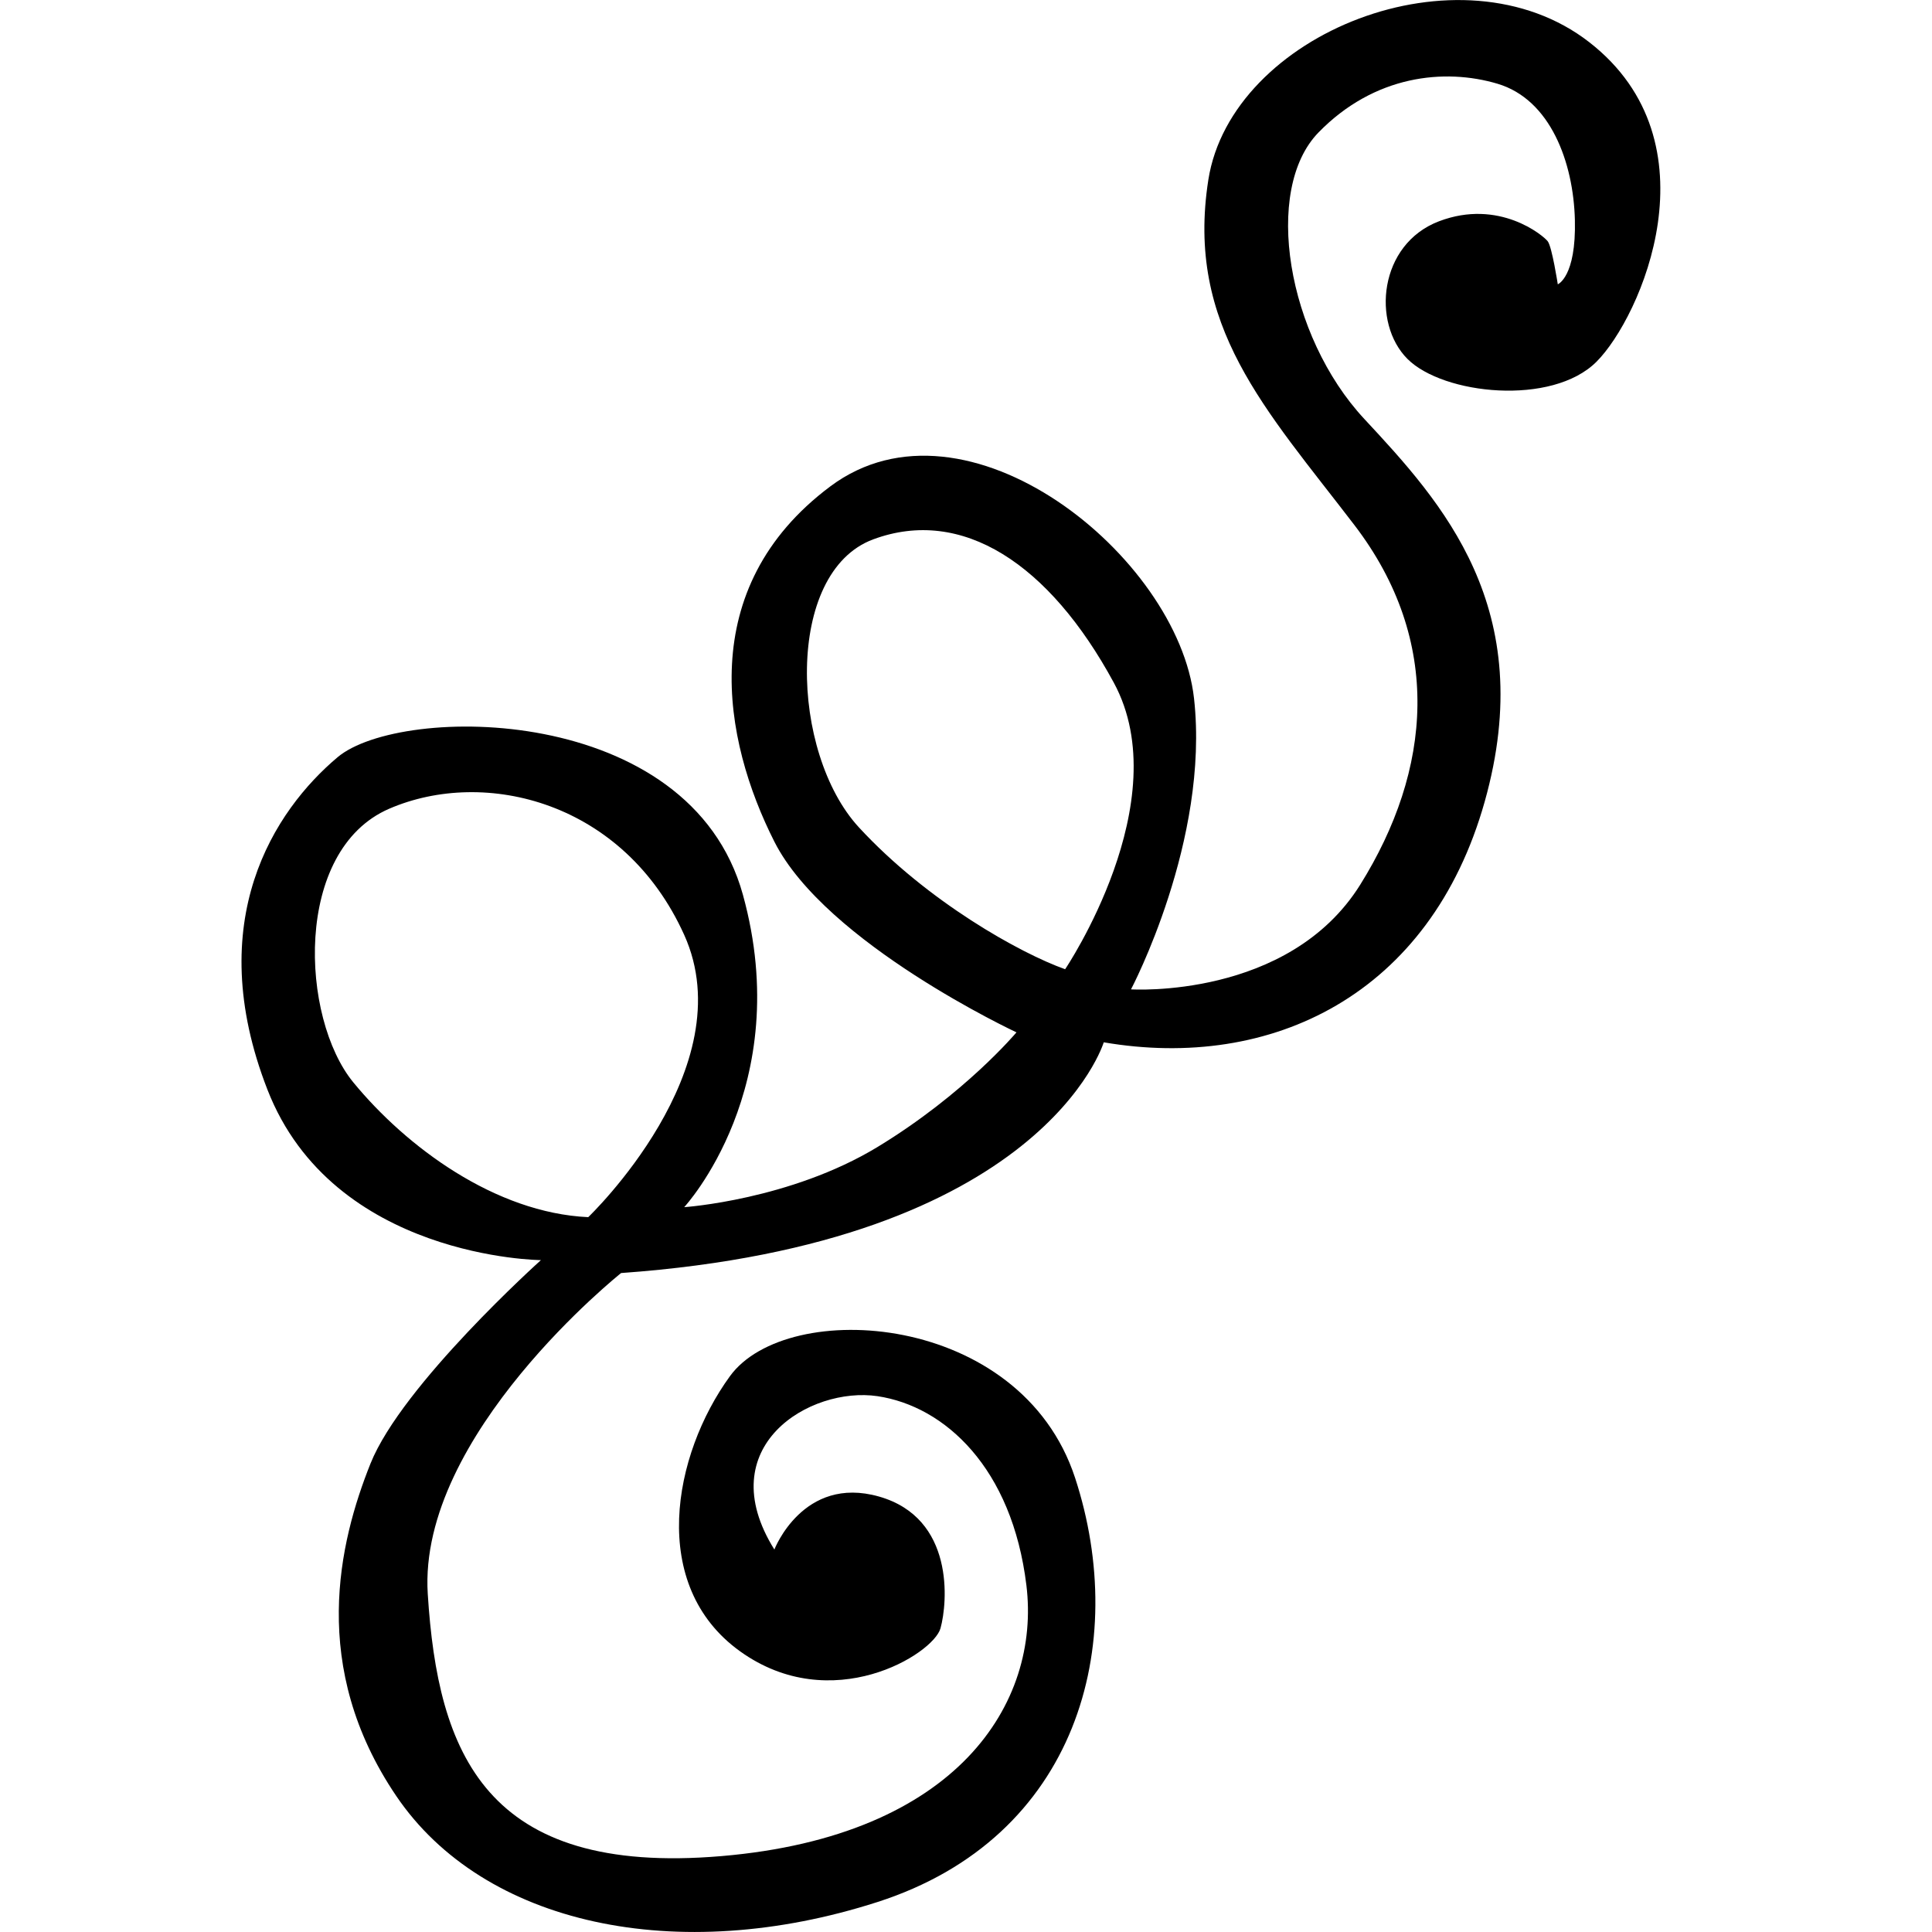
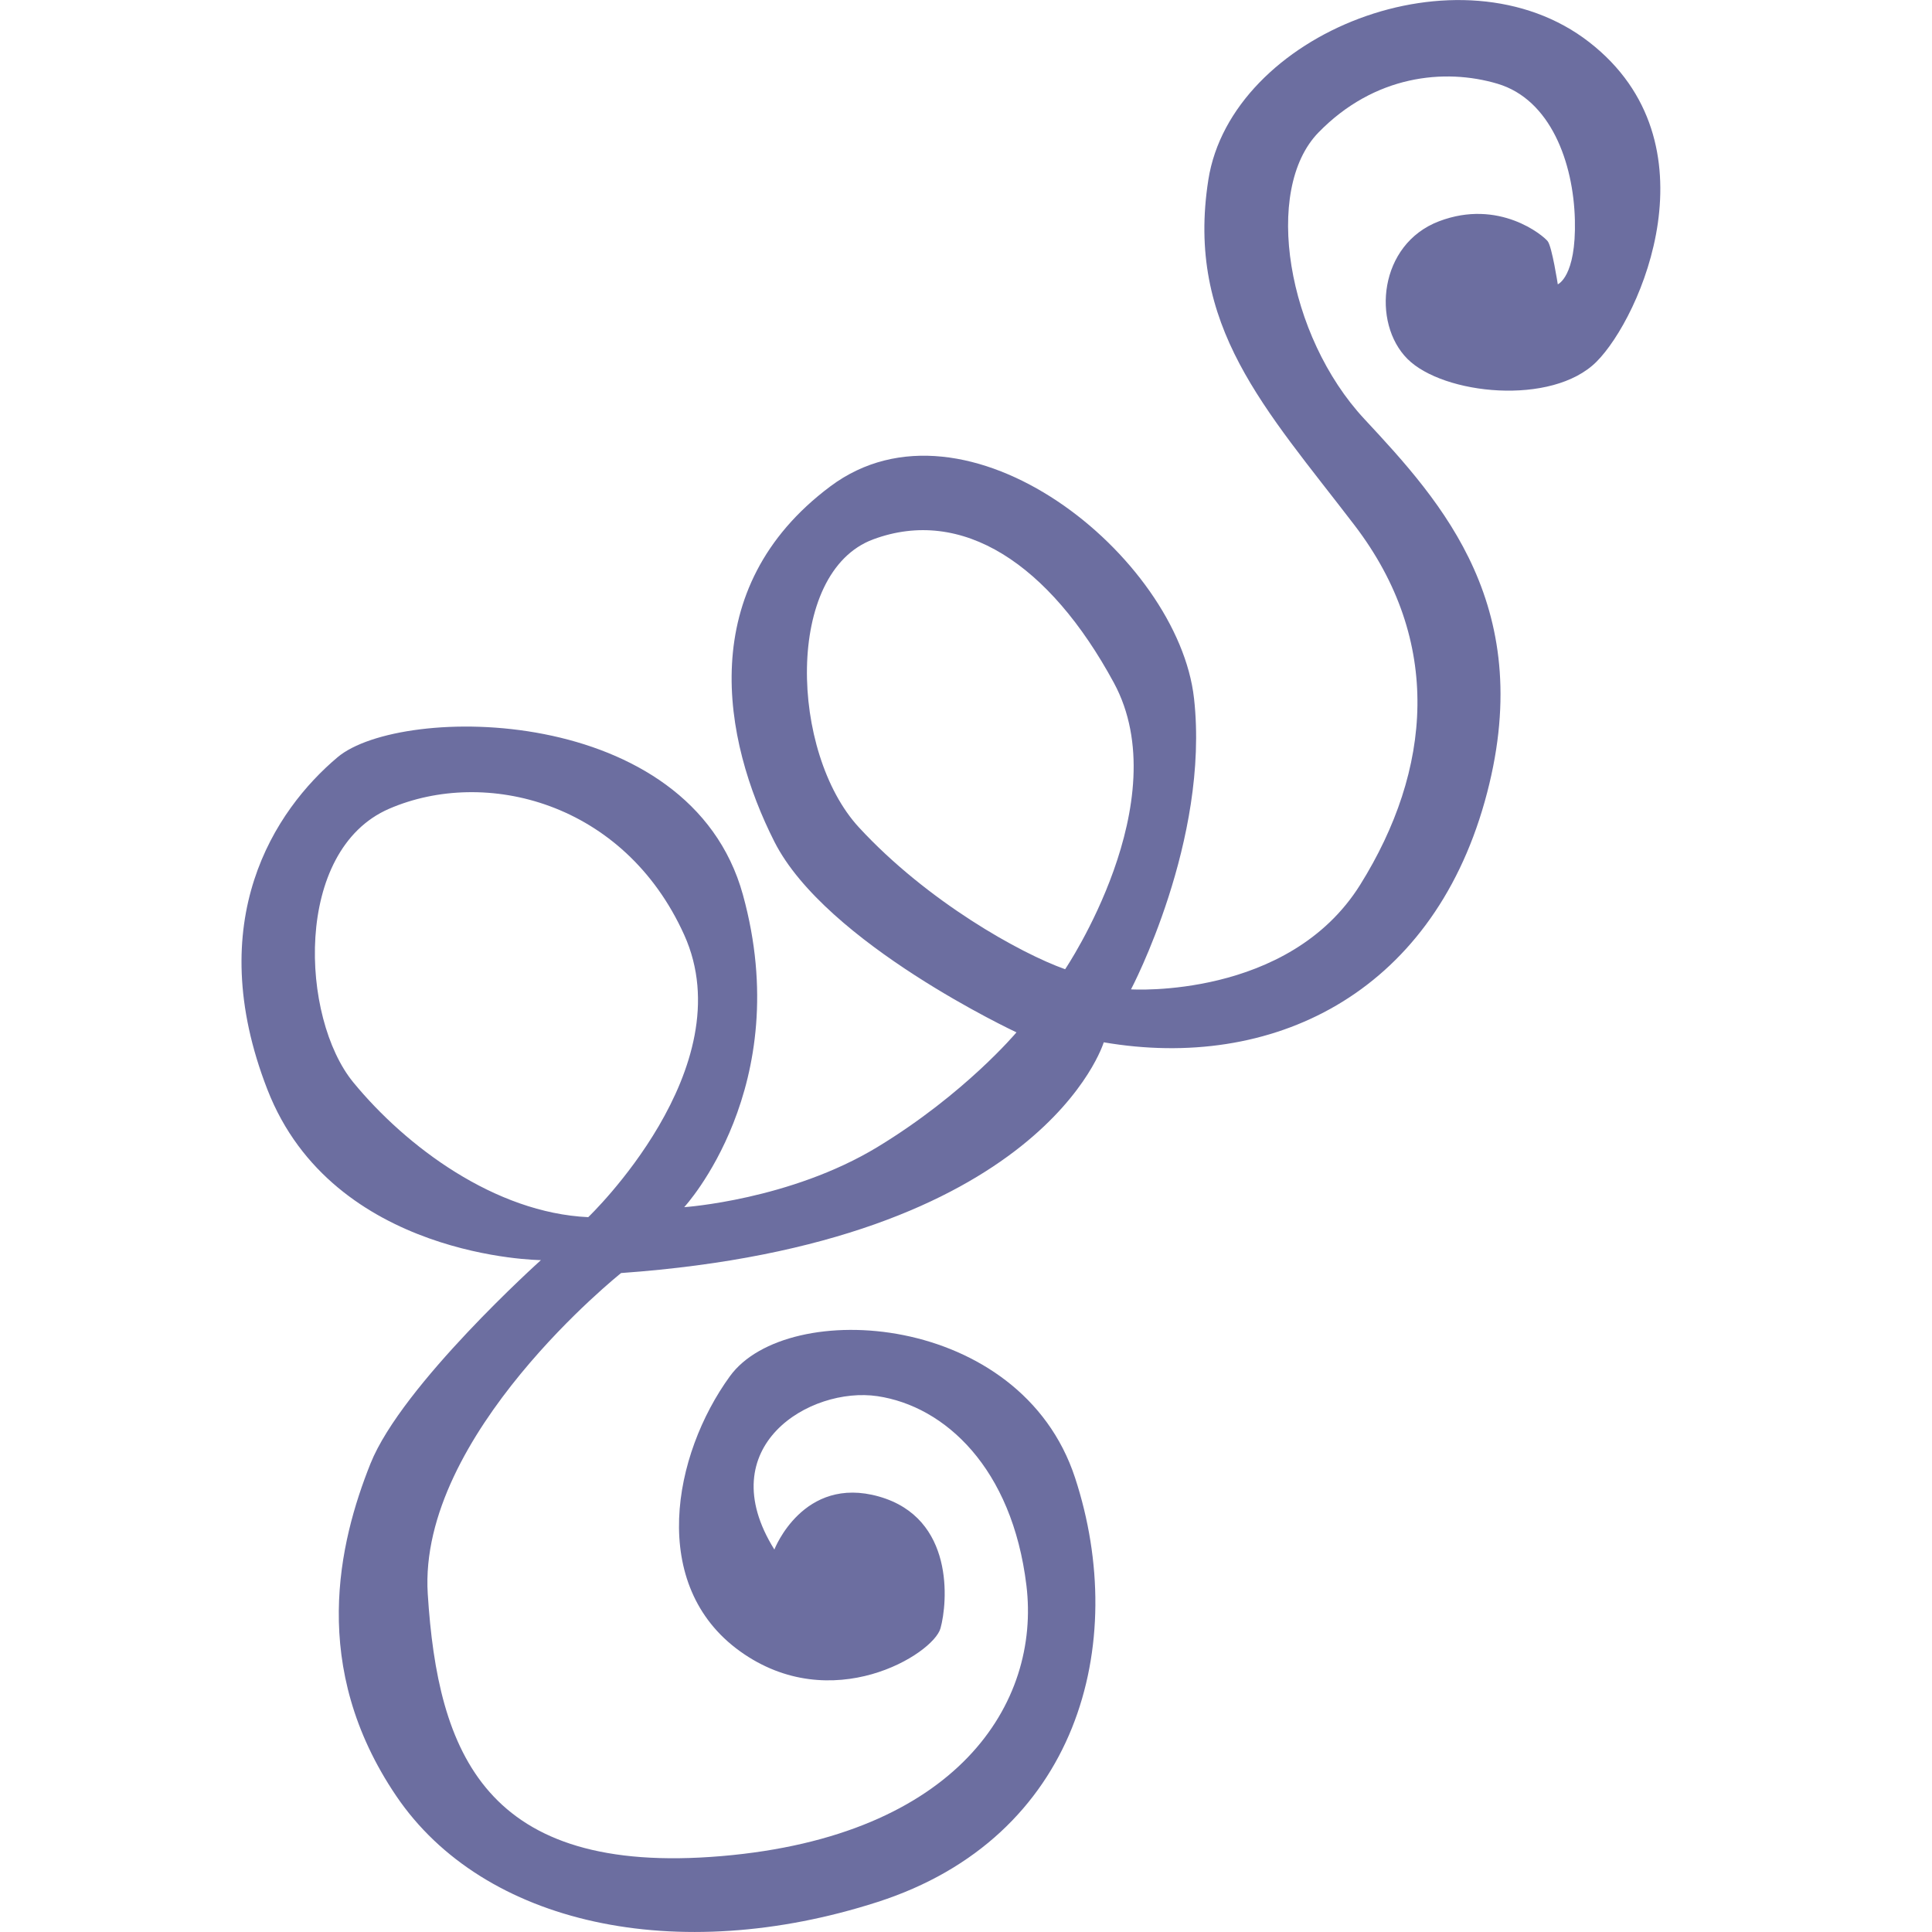
- <svg xmlns="http://www.w3.org/2000/svg" viewBox="0 0 64 64">
+ <svg xmlns="http://www.w3.org/2000/svg" fill="#6C6EA0" viewBox="0 0 64 64">
  <path d="M51.604 9.42s-.19-1.235-.332-1.425c-.142-.19-1.613-1.424-3.605-.664-1.993.76-2.23 3.37-1.044 4.558 1.186 1.187 4.79 1.566 6.262.095 1.47-1.47 4.033-7.262-.237-10.585-4.27-3.323-11.86-.285-12.62 4.557-.76 4.842 1.898 7.594 4.84 11.44 2.94 3.844 2.56 8.116.19 11.913-2.373 3.797-7.592 3.465-7.592 3.465s2.61-4.936 2.088-9.636c-.522-4.7-7.543-10.395-12.05-7.025-4.507 3.37-3.558 8.4-1.85 11.772 1.708 3.37 8.018 6.313 8.018 6.313s-1.708 2.04-4.602 3.797c-2.894 1.756-6.405 1.994-6.405 1.994S26.365 36 24.61 29.64c-1.755-6.36-11.34-6.313-13.426-4.557-2.087 1.756-4.507 5.41-2.325 11.012 2.18 5.6 9.06 5.648 9.06 5.648s-4.602 4.13-5.646 6.74c-1.044 2.61-2.04 6.74.854 11.012s9.3 5.648 15.94 3.512c6.642-2.136 8.35-8.544 6.547-14.05s-9.536-5.98-11.433-3.37c-1.898 2.61-2.704 6.93.332 9.113s6.405.095 6.642-.76c.237-.853.474-3.654-2.04-4.366s-3.463 1.756-3.463 1.756c-2.135-3.418 1.186-5.41 3.416-5.08 2.23.333 4.46 2.374 4.933 6.266.474 3.892-2.277 8.306-10.105 8.97-7.828.665-9.393-3.417-9.726-8.685s6.405-10.63 6.405-10.63c13.995-.998 15.988-7.643 15.988-7.643 5.55.95 10.817-1.566 12.62-7.974 1.802-6.408-1.424-9.92-3.986-12.673-2.563-2.753-3.37-7.595-1.52-9.493 1.85-1.9 4.176-2.136 5.93-1.614 1.756.522 2.515 2.61 2.563 4.51.047 1.898-.57 2.136-.57 2.136zm-32.118 30.9c-3.084-.143-6.025-2.327-7.78-4.463-1.756-2.136-1.994-7.69 1.185-9.066 3.18-1.375 7.78-.236 9.774 4.178s-3.178 9.35-3.178 9.35zm15.798-8.213c-1.47-.522-4.554-2.23-6.832-4.7s-2.467-8.448.474-9.54c2.942-1.092 5.835.807 7.97 4.747 2.136 3.94-1.612 9.493-1.612 9.493z" />
</svg>
